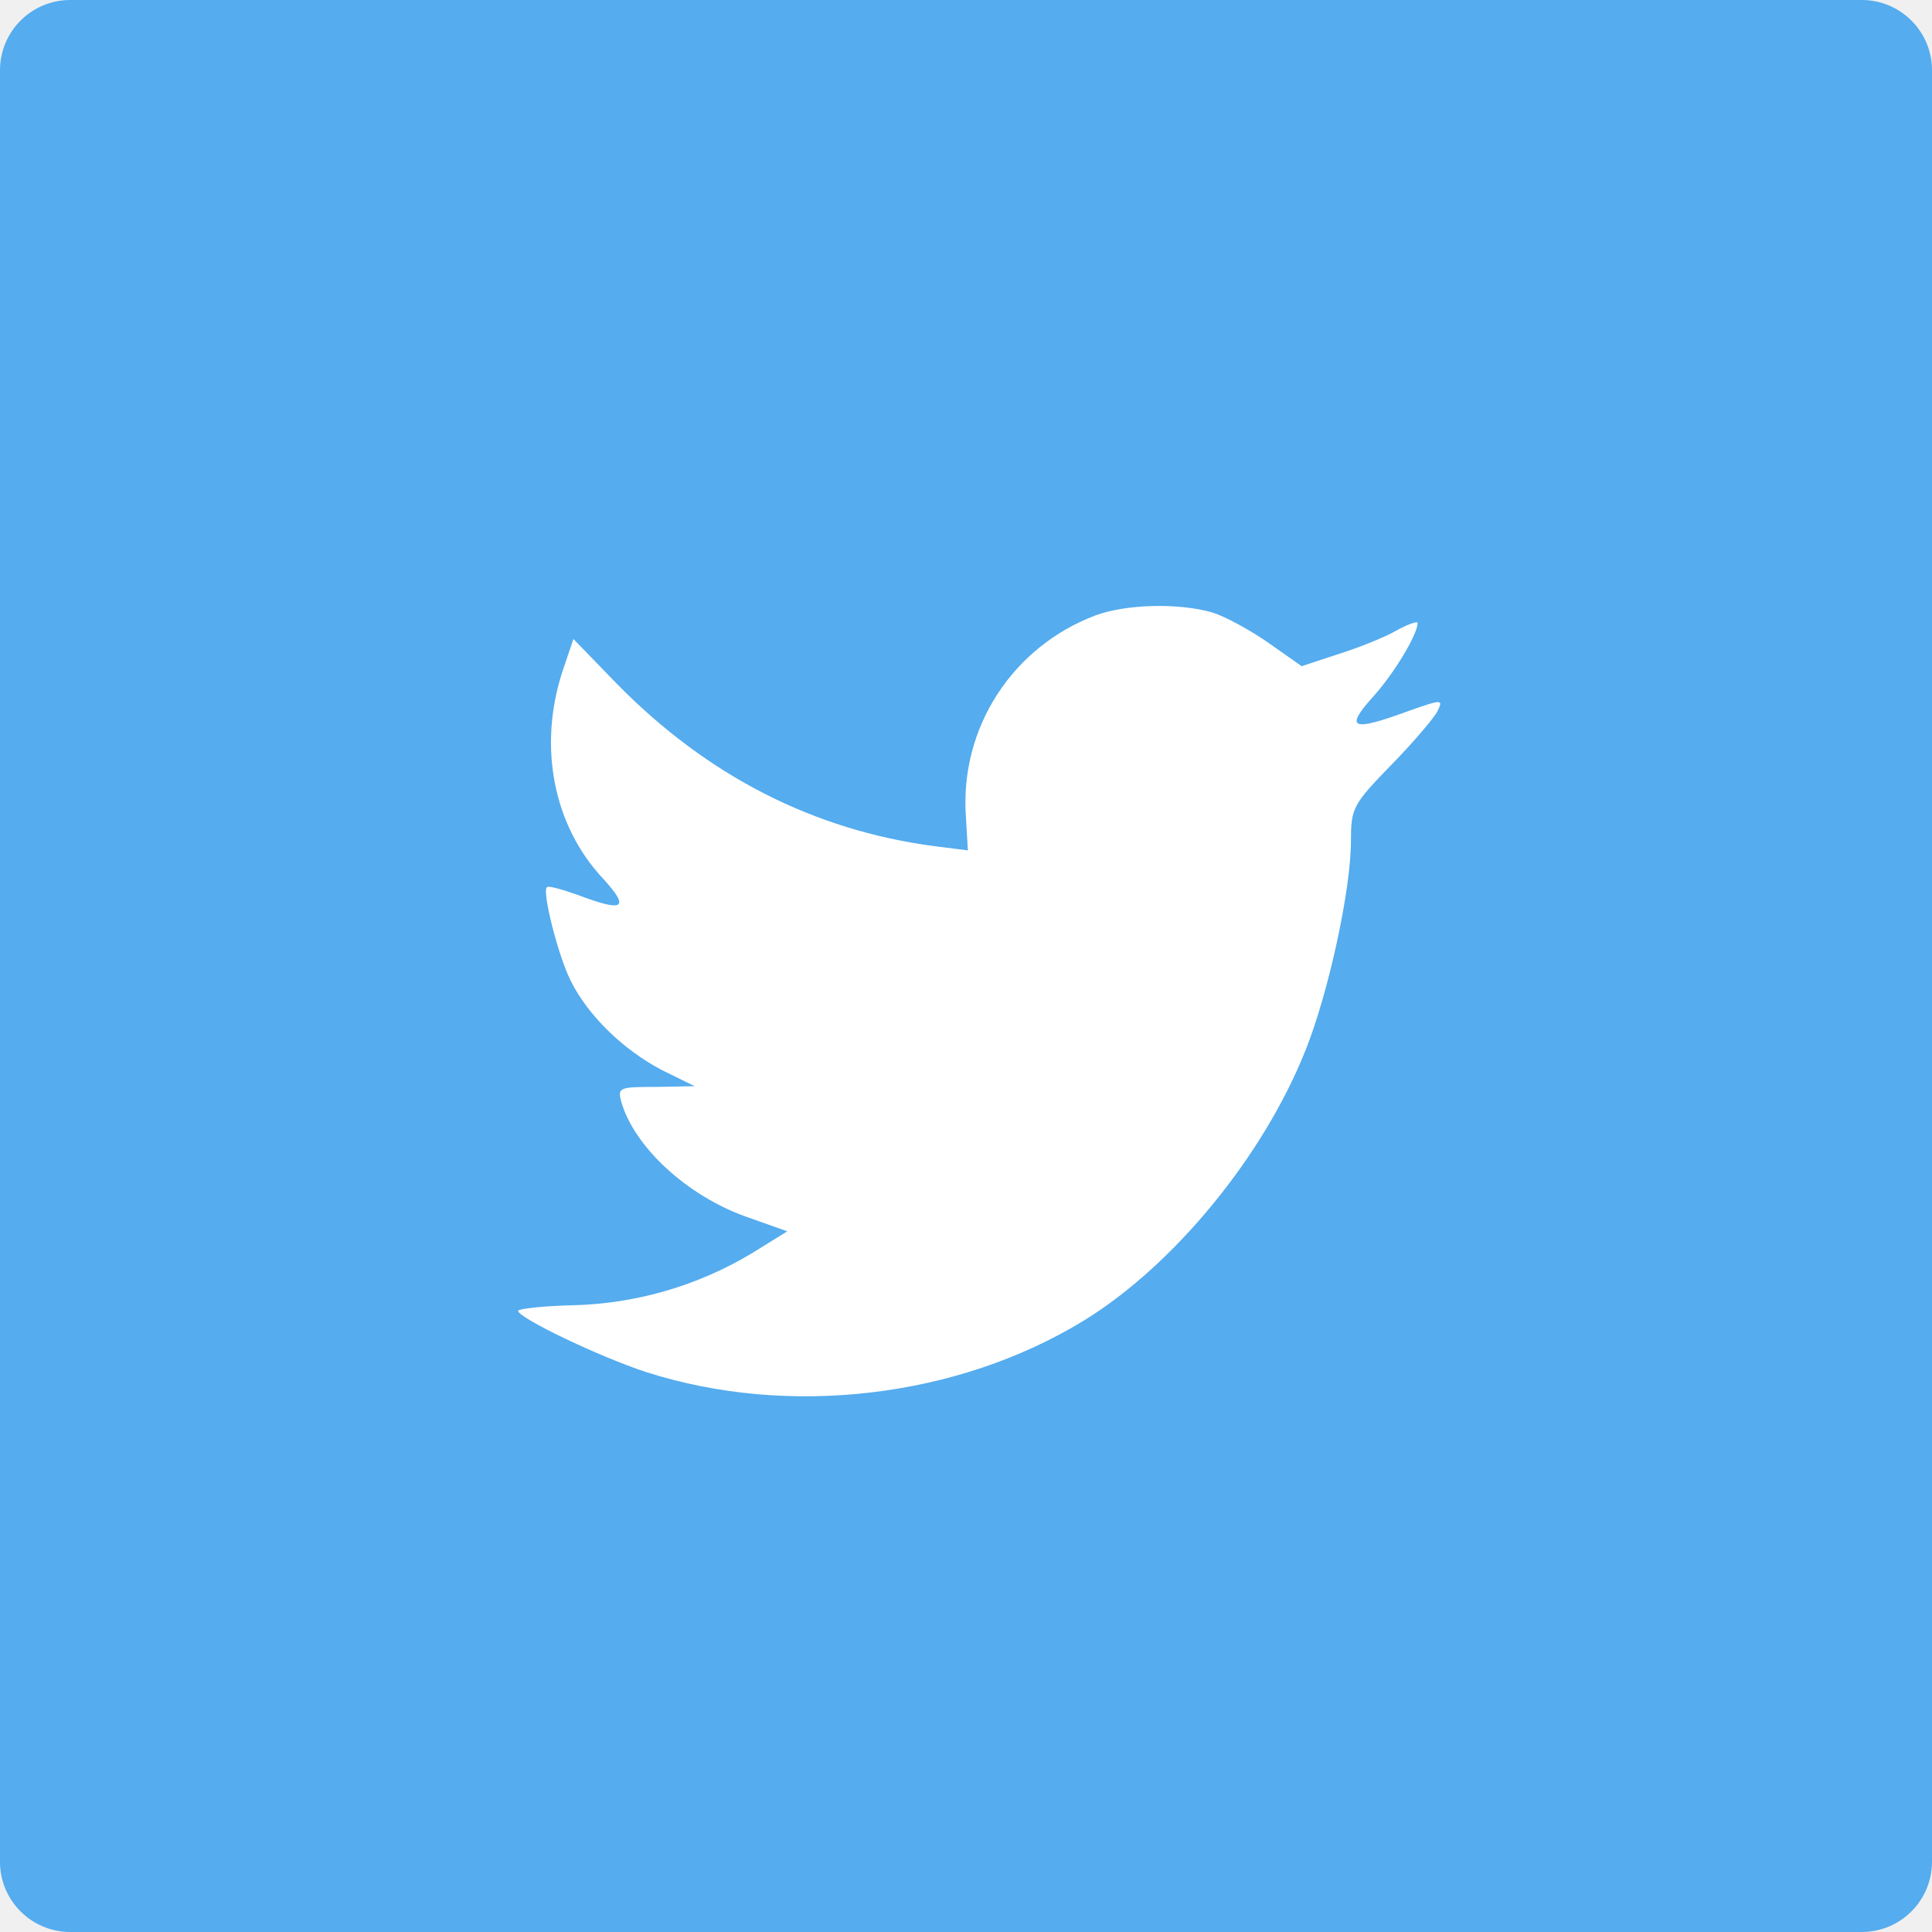
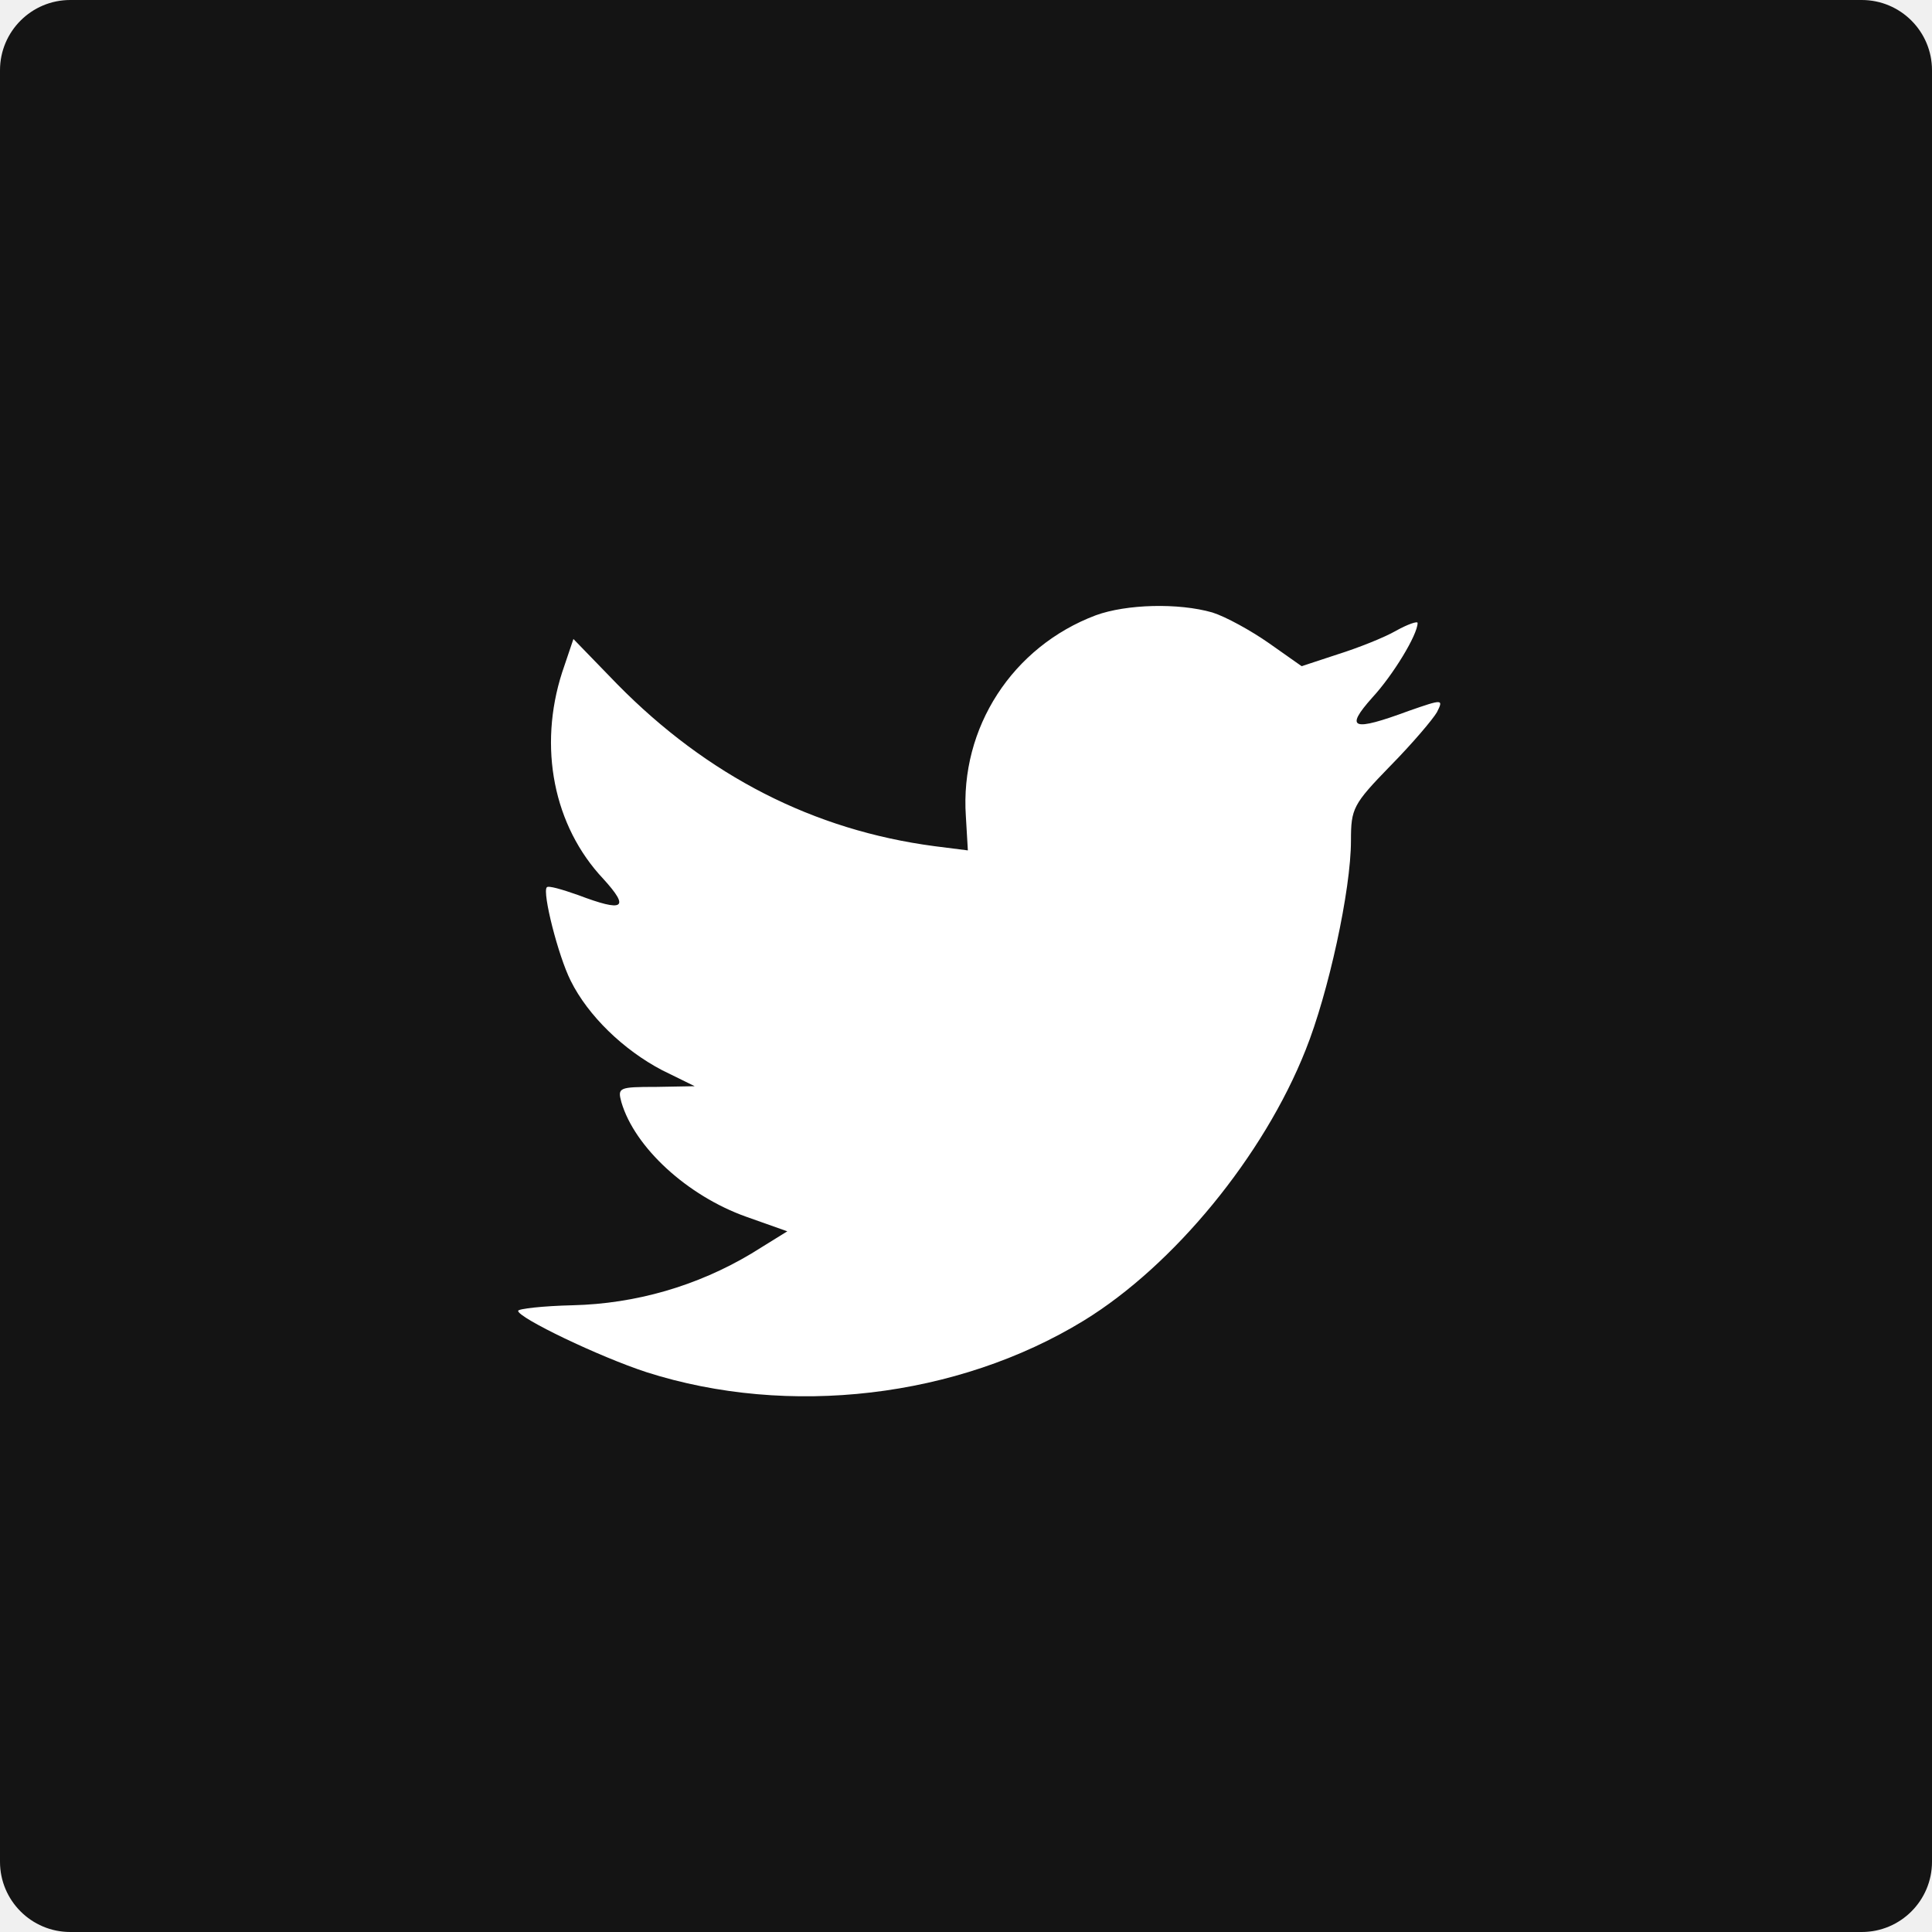
<svg xmlns="http://www.w3.org/2000/svg" width="55px" height="55px" viewBox="0 0 55 55" version="1.1">
-   <defs />
  <g id="Page-1" stroke="none" stroke-width="1" fill="none" fill-rule="evenodd">
    <g id="buttons/twitter">
      <g id="Group">
        <g>
-           <rect id="Rectangle-path" fill="#55ACEE" x="0" y="0" width="55" height="55" rx="2" />
-           <path d="M27.496,23.235 L27.553,24.209 L26.604,24.089 C23.152,23.633 20.137,22.083 17.576,19.482 L16.324,18.191 L16.002,19.144 C15.319,21.269 15.755,23.514 17.178,25.023 C17.936,25.857 17.766,25.976 16.457,25.48 C16.002,25.32 15.604,25.202 15.566,25.261 C15.433,25.401 15.888,27.208 16.248,27.923 C16.742,28.916 17.747,29.889 18.847,30.465 L19.777,30.922 L18.677,30.942 C17.614,30.942 17.577,30.962 17.69,31.378 C18.07,32.669 19.568,34.04 21.237,34.636 L22.413,35.053 L21.388,35.688 C19.849,36.608 18.098,37.115 16.305,37.158 C15.452,37.178 14.75,37.258 14.75,37.317 C14.75,37.515 17.064,38.627 18.41,39.065 C22.45,40.355 27.25,39.799 30.853,37.595 C33.413,36.025 35.974,32.908 37.169,29.889 C37.814,28.28 38.459,25.341 38.459,23.93 C38.459,23.017 38.516,22.898 39.578,21.805 C40.204,21.17 40.792,20.475 40.906,20.276 C41.096,19.899 41.076,19.899 40.109,20.236 C38.497,20.832 38.269,20.753 39.066,19.859 C39.654,19.223 40.356,18.071 40.356,17.734 C40.356,17.674 40.071,17.774 39.749,17.952 C39.407,18.151 38.649,18.449 38.079,18.628 L37.055,18.965 L36.125,18.31 C35.614,17.952 34.893,17.555 34.514,17.436 C33.546,17.158 32.067,17.198 31.194,17.516 C28.824,18.409 27.325,20.713 27.496,23.236 L27.496,23.235 Z" id="Shape" fill="#FFFFFF" />
+           <rect id="Rectangle-path" fill="rgb(20, 20, 20)" x="0" y="0" width="55" height="55" rx="2" />
+           <path d="M27.496,23.235 L27.553,24.209 L26.604,24.089 C23.152,23.633 20.137,22.083 17.576,19.482 L16.324,18.191 L16.002,19.144 C15.319,21.269 15.755,23.514 17.178,25.023 C17.936,25.857 17.766,25.976 16.457,25.48 C16.002,25.32 15.604,25.202 15.566,25.261 C15.433,25.401 15.888,27.208 16.248,27.923 C16.742,28.916 17.747,29.889 18.847,30.465 L19.777,30.922 L18.677,30.942 C17.614,30.942 17.577,30.962 17.69,31.378 C18.07,32.669 19.568,34.04 21.237,34.636 L22.413,35.053 L21.388,35.688 C19.849,36.608 18.098,37.115 16.305,37.158 C15.452,37.178 14.75,37.258 14.75,37.317 C14.75,37.515 17.064,38.627 18.41,39.065 C22.45,40.355 27.25,39.799 30.853,37.595 C33.413,36.025 35.974,32.908 37.169,29.889 C37.814,28.28 38.459,25.341 38.459,23.93 C38.459,23.017 38.516,22.898 39.578,21.805 C40.204,21.17 40.792,20.475 40.906,20.276 C41.096,19.899 41.076,19.899 40.109,20.236 C38.497,20.832 38.269,20.753 39.066,19.859 C39.654,19.223 40.356,18.071 40.356,17.734 C40.356,17.674 40.071,17.774 39.749,17.952 C39.407,18.151 38.649,18.449 38.079,18.628 L37.055,18.965 L36.125,18.31 C35.614,17.952 34.893,17.555 34.514,17.436 C33.546,17.158 32.067,17.198 31.194,17.516 C28.824,18.409 27.325,20.713 27.496,23.236 L27.496,23.235 Z" id="Shape" fill="#fff" />
        </g>
      </g>
    </g>
  </g>
</svg>
